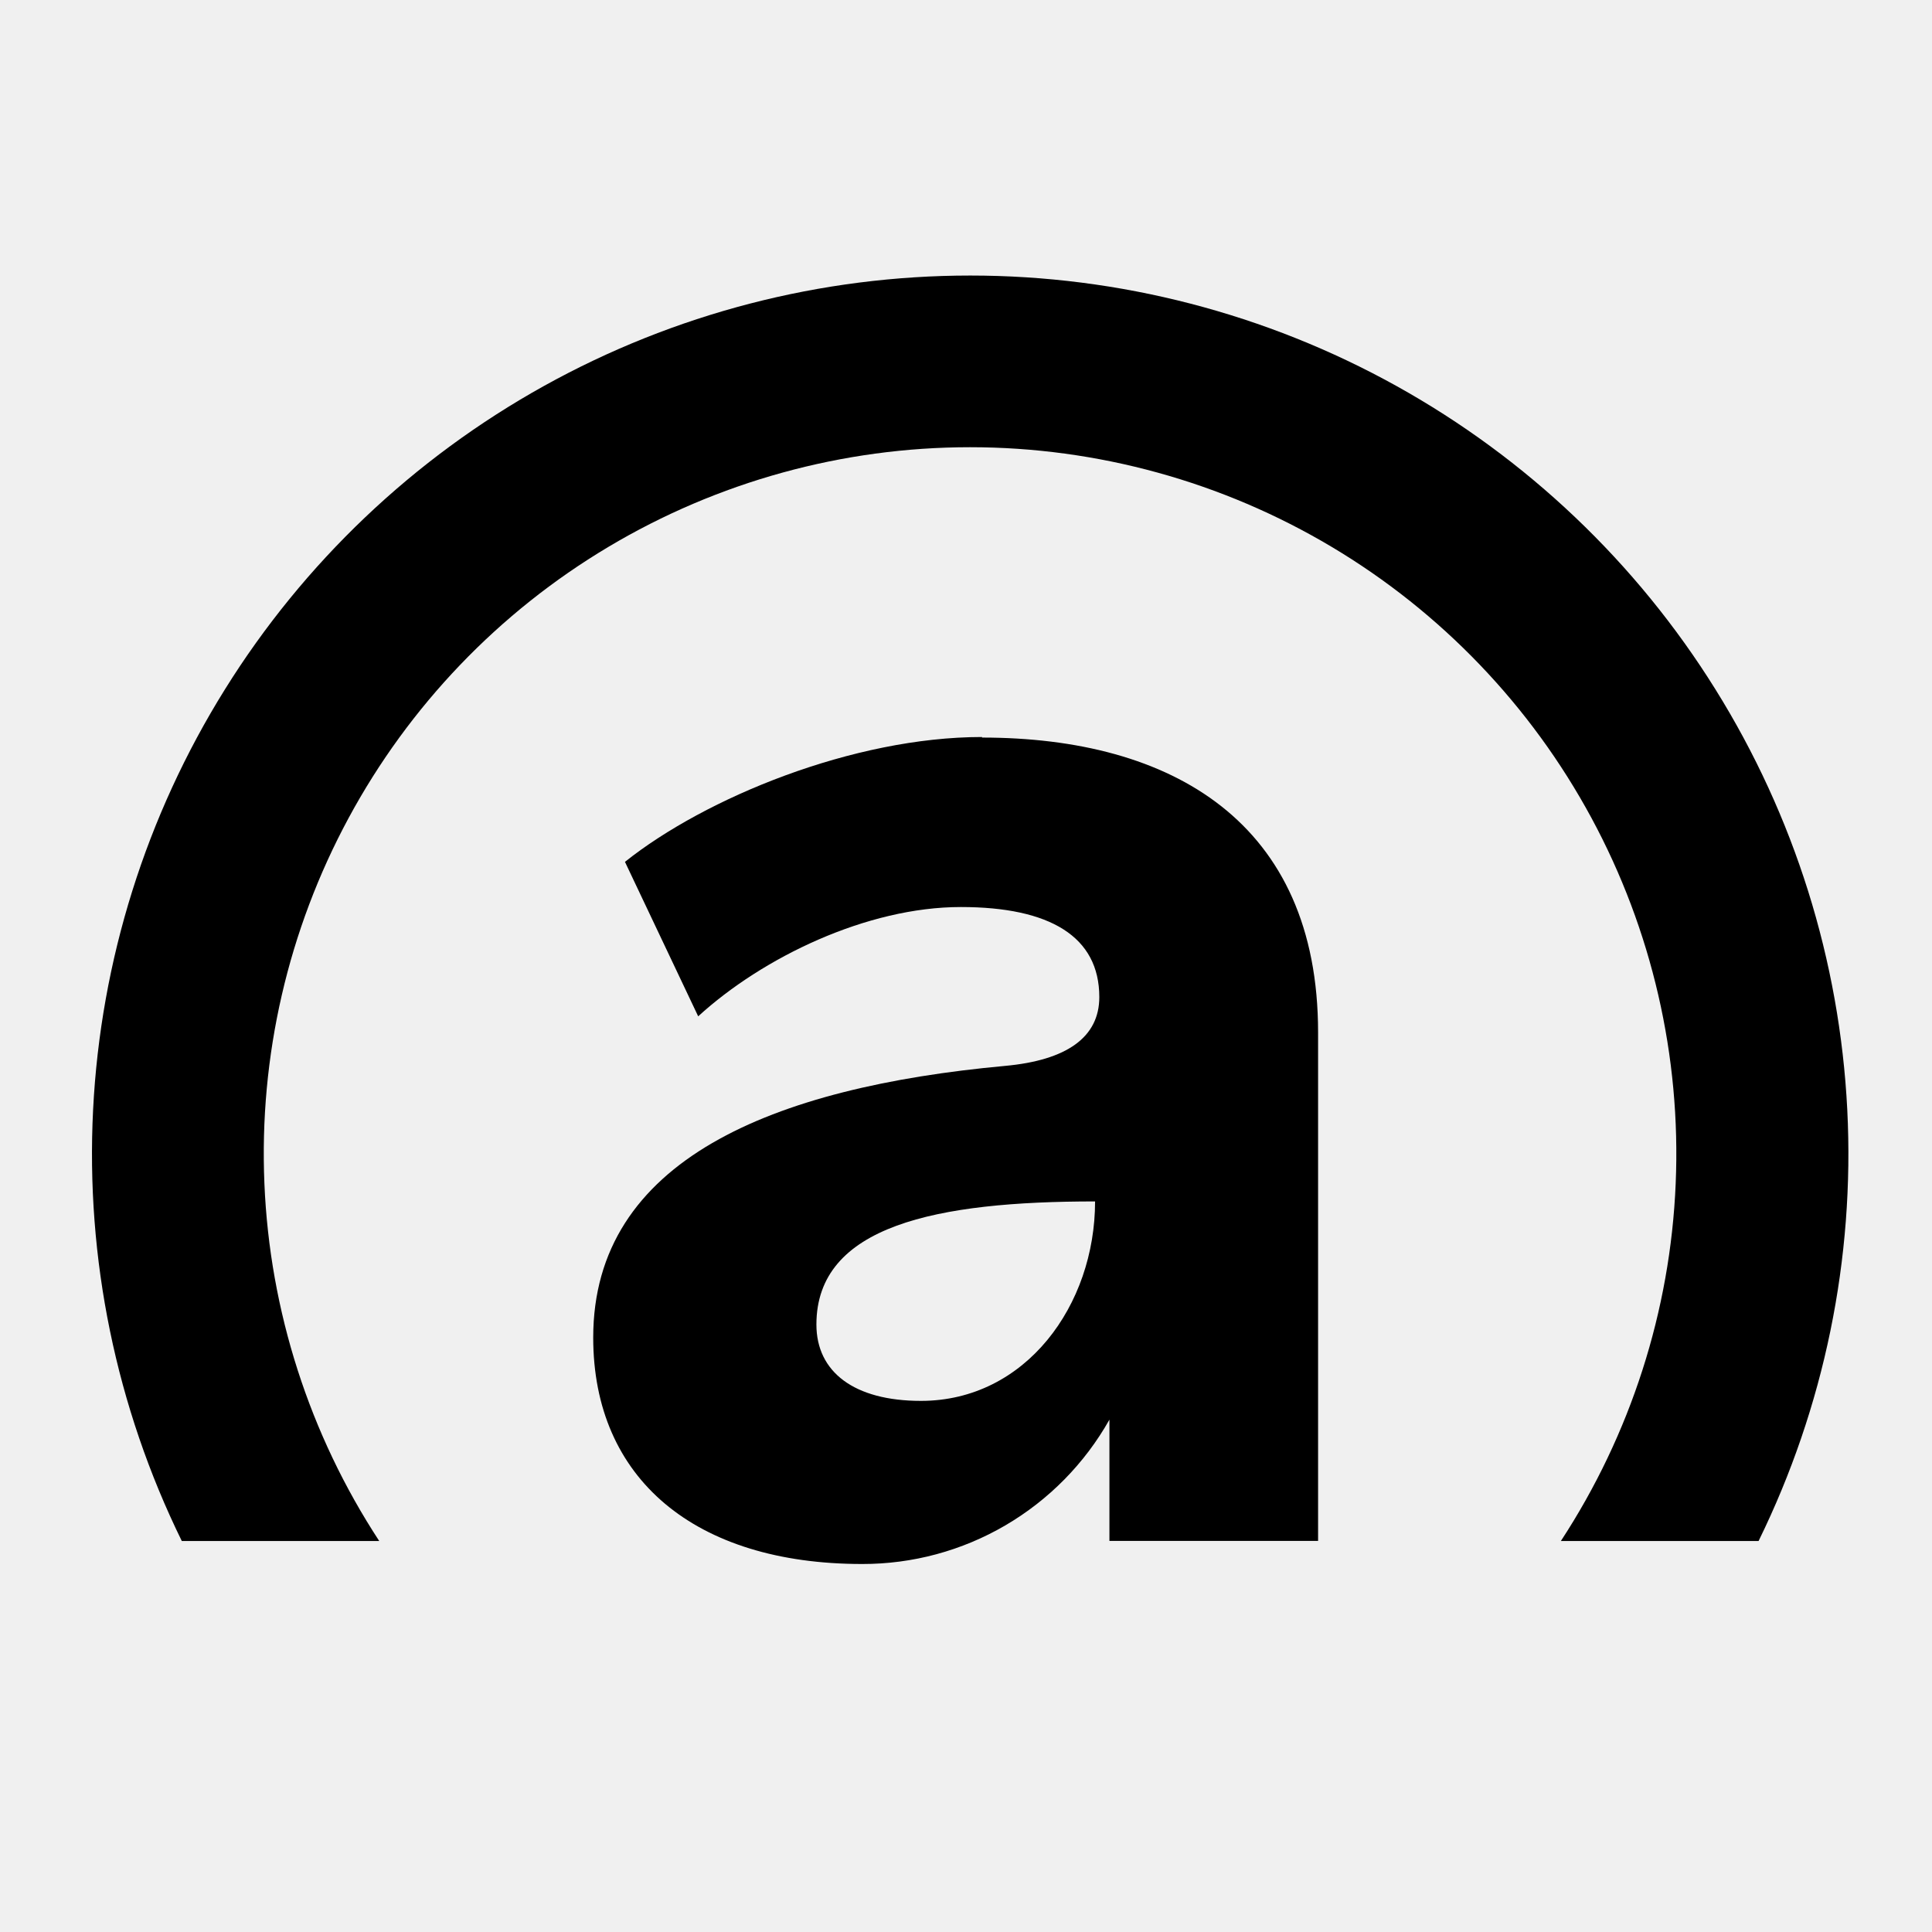
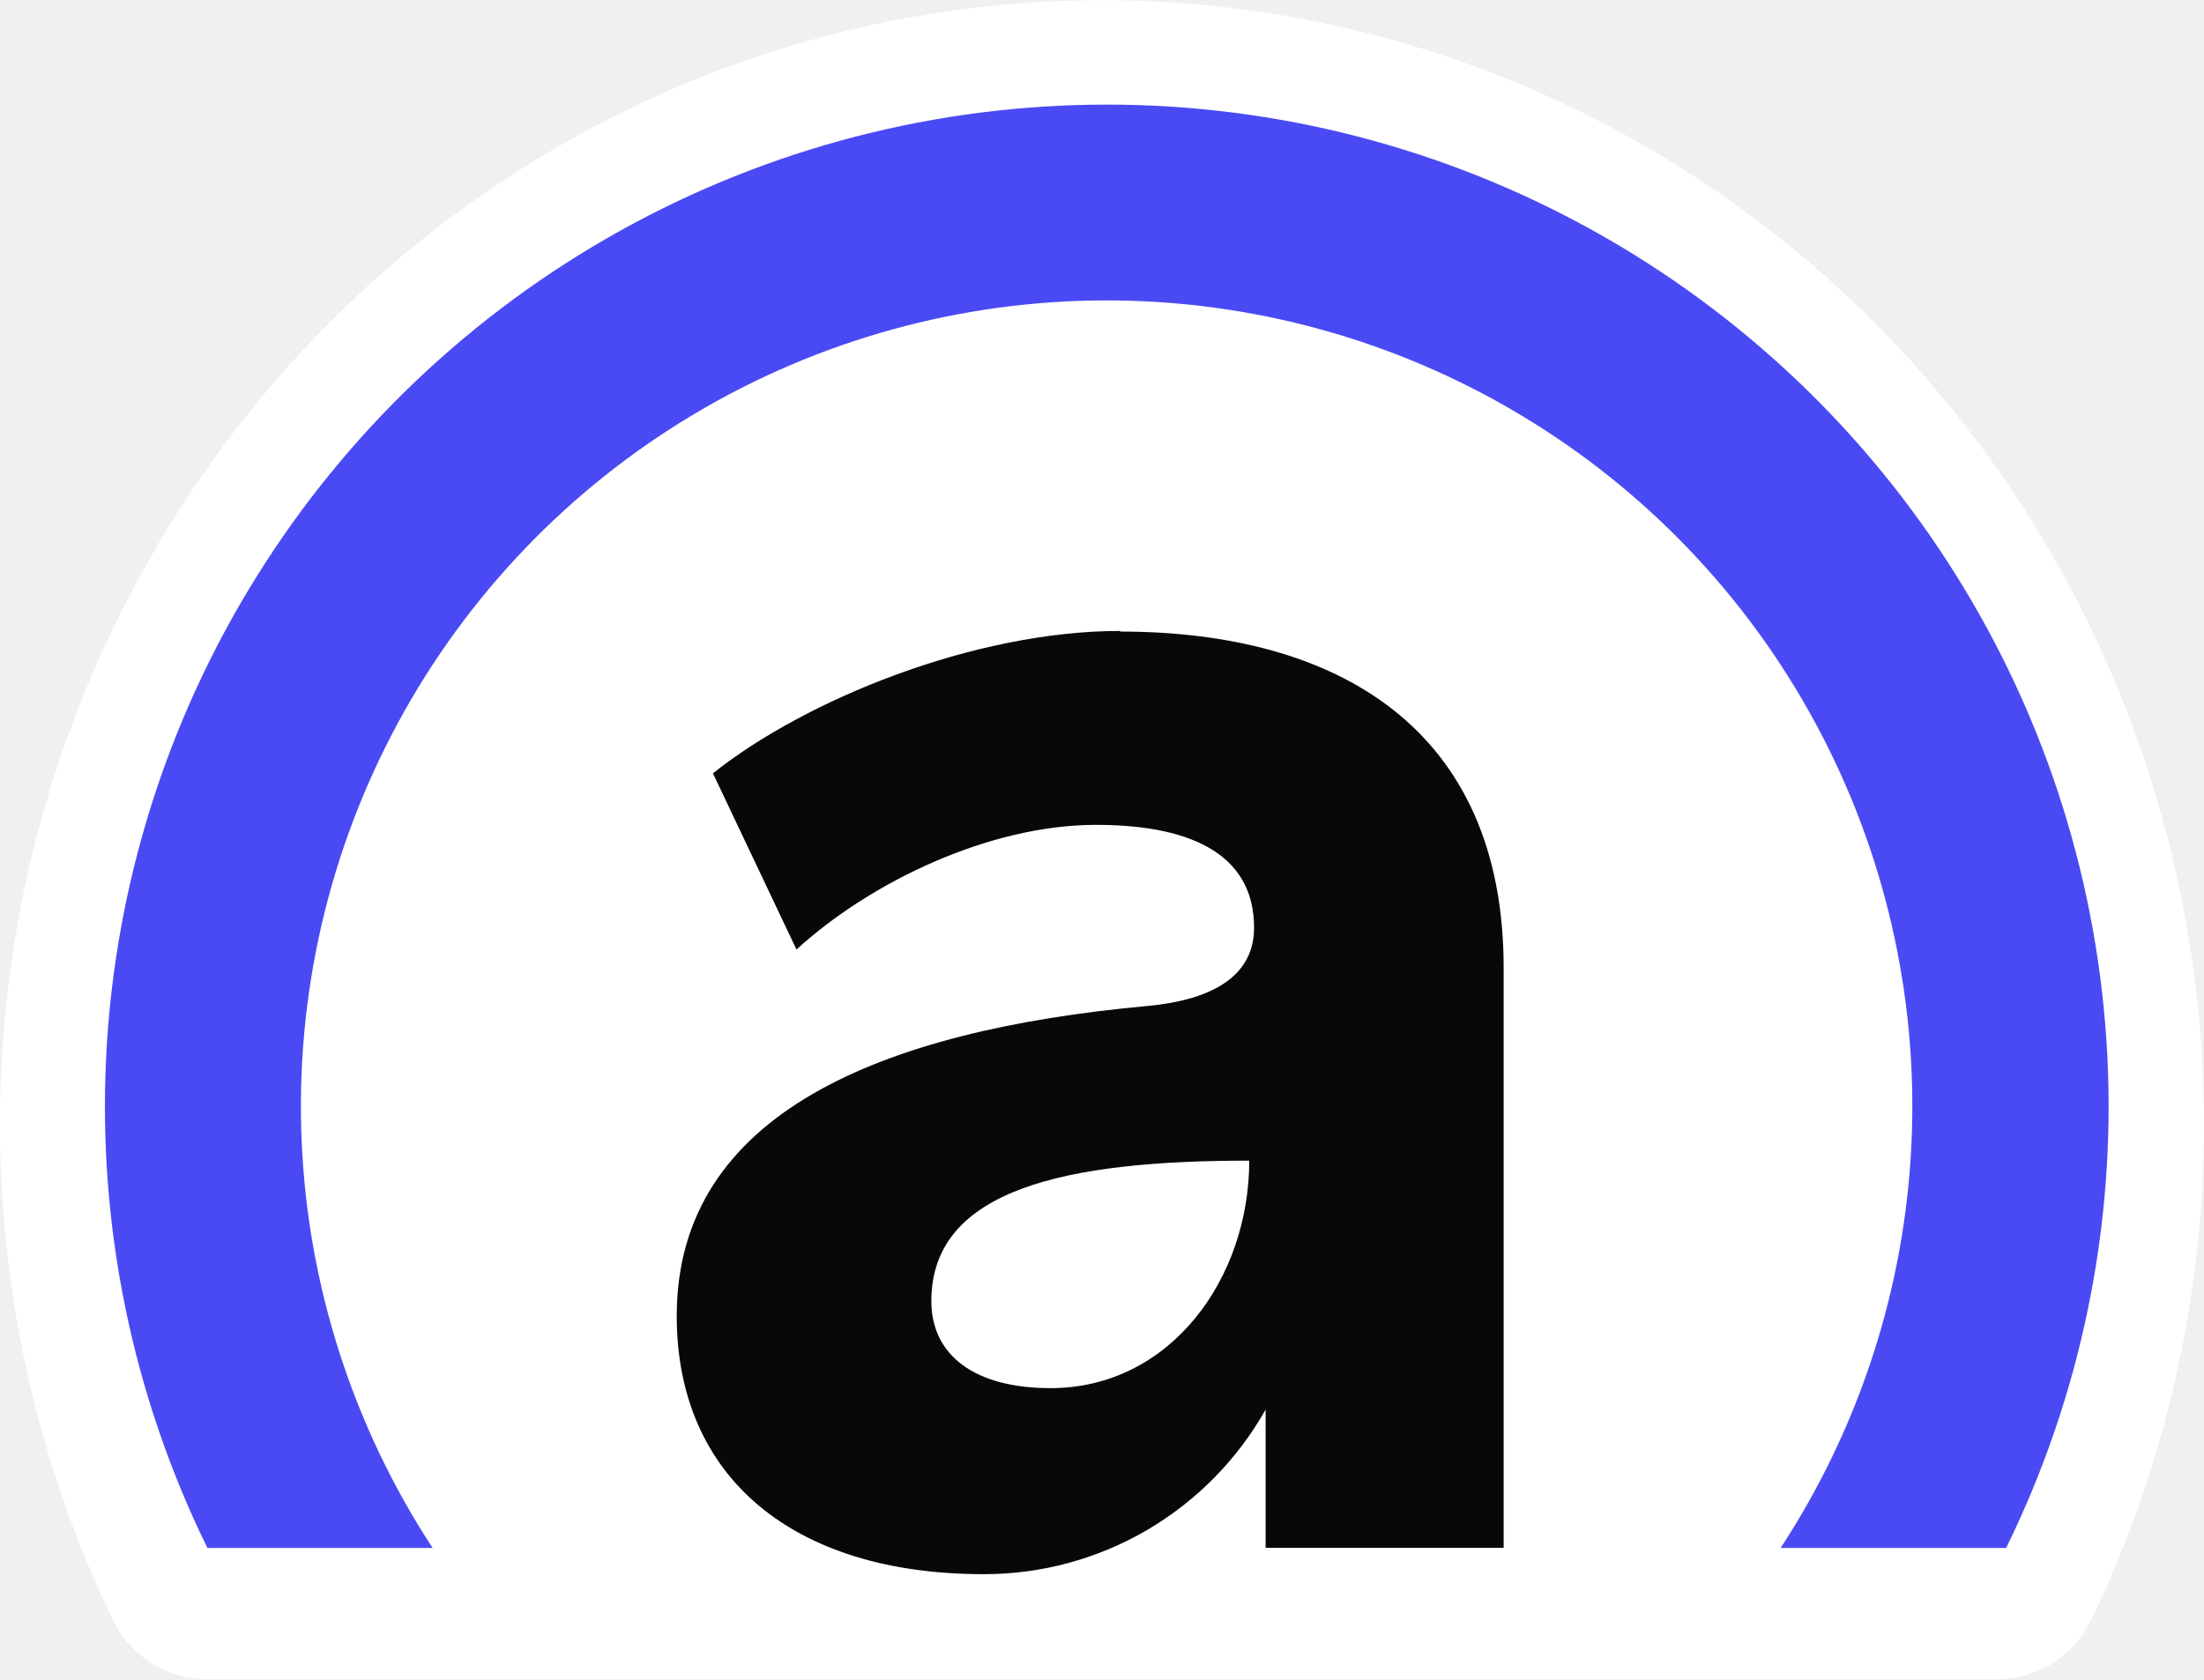
- <svg xmlns="http://www.w3.org/2000/svg" width="21" height="21" viewBox="0 0 21 21" fill="none">
-   <path d="M4.122 16.75C3.364 15.592 2.932 14.249 2.874 12.866C2.815 11.482 3.132 10.108 3.79 8.89C4.448 7.672 5.423 6.654 6.612 5.945C7.801 5.236 9.16 4.861 10.544 4.861C11.928 4.861 13.287 5.236 14.476 5.945C15.665 6.654 16.64 7.672 17.298 8.89C17.956 10.108 18.273 11.482 18.214 12.866C18.156 14.249 17.724 15.592 16.966 16.75H19.115C19.829 15.294 20.161 13.68 20.079 12.061C19.997 10.441 19.504 8.869 18.646 7.493C17.789 6.117 16.595 4.982 15.178 4.195C13.761 3.408 12.166 2.995 10.546 2.995C8.924 2.995 7.33 3.408 5.913 4.195C4.496 4.982 3.302 6.117 2.445 7.493C1.587 8.869 1.094 10.441 1.012 12.061C0.93 13.68 1.262 15.294 1.976 16.75H4.122Z" fill="black" />
-   <path d="M10.674 8.011C9.276 8.011 7.667 8.671 6.793 9.368L7.589 11.047C8.29 10.406 9.423 9.859 10.444 9.859C11.415 9.859 11.949 10.182 11.949 10.838C11.949 11.275 11.594 11.525 10.923 11.586C8.405 11.818 6.448 12.606 6.448 14.539C6.448 16.073 7.553 17 9.372 17C9.919 17.001 10.456 16.856 10.928 16.58C11.4 16.304 11.79 15.908 12.059 15.431V16.749H14.327V11.222C14.327 8.939 12.74 8.017 10.674 8.017V8.011ZM10.011 15.227C9.283 15.227 8.874 14.912 8.874 14.397C8.874 13.319 10.184 13.059 11.903 13.059C11.903 14.187 11.148 15.227 10.01 15.227H10.011Z" fill="black" />
+ <svg xmlns="http://www.w3.org/2000/svg" width="24.00" height="18.29" viewBox="0 0 21 16">
+   <path d="M16.893,16H1.967C1.587,16 1.24,15.78 1.073,15.432C0.288,13.798 -0.077,11.988 0.013,10.171C0.104,8.354 0.646,6.591 1.589,5.047C2.532,3.503 3.845,2.229 5.404,1.346C6.963,0.463 8.717,0 10.5,0C12.283,0 14.037,0.463 15.596,1.346C17.155,2.229 18.468,3.503 19.411,5.047C20.354,6.591 20.896,8.354 20.986,10.171C21.077,11.988 20.712,13.798 19.927,15.432C19.76,15.78 19.413,16 19.033,16H16.893Z" fill="#ffffff" />
+   <path d="M4.122,14.75C3.364,13.592 2.932,12.249 2.874,10.866C2.815,9.482 3.132,8.108 3.79,6.89C4.448,5.672 5.423,4.654 6.612,3.945C7.801,3.236 9.16,2.861 10.544,2.861C11.928,2.861 13.287,3.236 14.476,3.945C15.665,4.654 16.64,5.672 17.298,6.89C17.956,8.108 18.273,9.482 18.214,10.866C18.156,12.249 17.724,13.592 16.966,14.75H19.115C19.829,13.294 20.161,11.68 20.079,10.061C19.997,8.441 19.504,6.869 18.646,5.493C17.789,4.117 16.595,2.982 15.178,2.195C13.761,1.408 12.166,0.995 10.546,0.995C8.925,0.995 7.33,1.408 5.913,2.195C4.496,2.982 3.302,4.117 2.445,5.493C1.587,6.869 1.094,8.441 1.012,10.061C0.93,11.68 1.262,13.294 1.976,14.75H4.122Z" fill="#4A4AF4" />
+   <path d="M10.674,6.011C9.276,6.011 7.667,6.671 6.793,7.368L7.589,9.047C8.29,8.406 9.423,7.859 10.444,7.859C11.415,7.859 11.949,8.182 11.949,8.838C11.949,9.275 11.594,9.525 10.923,9.586C8.405,9.818 6.448,10.606 6.448,12.539C6.448,14.073 7.553,15 9.372,15C9.919,15.001 10.456,14.856 10.928,14.58C11.4,14.304 11.79,13.908 12.059,13.431V14.749H14.327V9.222C14.327,6.939 12.74,6.017 10.674,6.017V6.011ZM10.011,13.227C9.283,13.227 8.874,12.912 8.874,12.397C8.874,11.319 10.184,11.059 11.903,11.059C11.903,12.187 11.148,13.227 10.01,13.227H10.011Z" fill="#060809" />
</svg>
